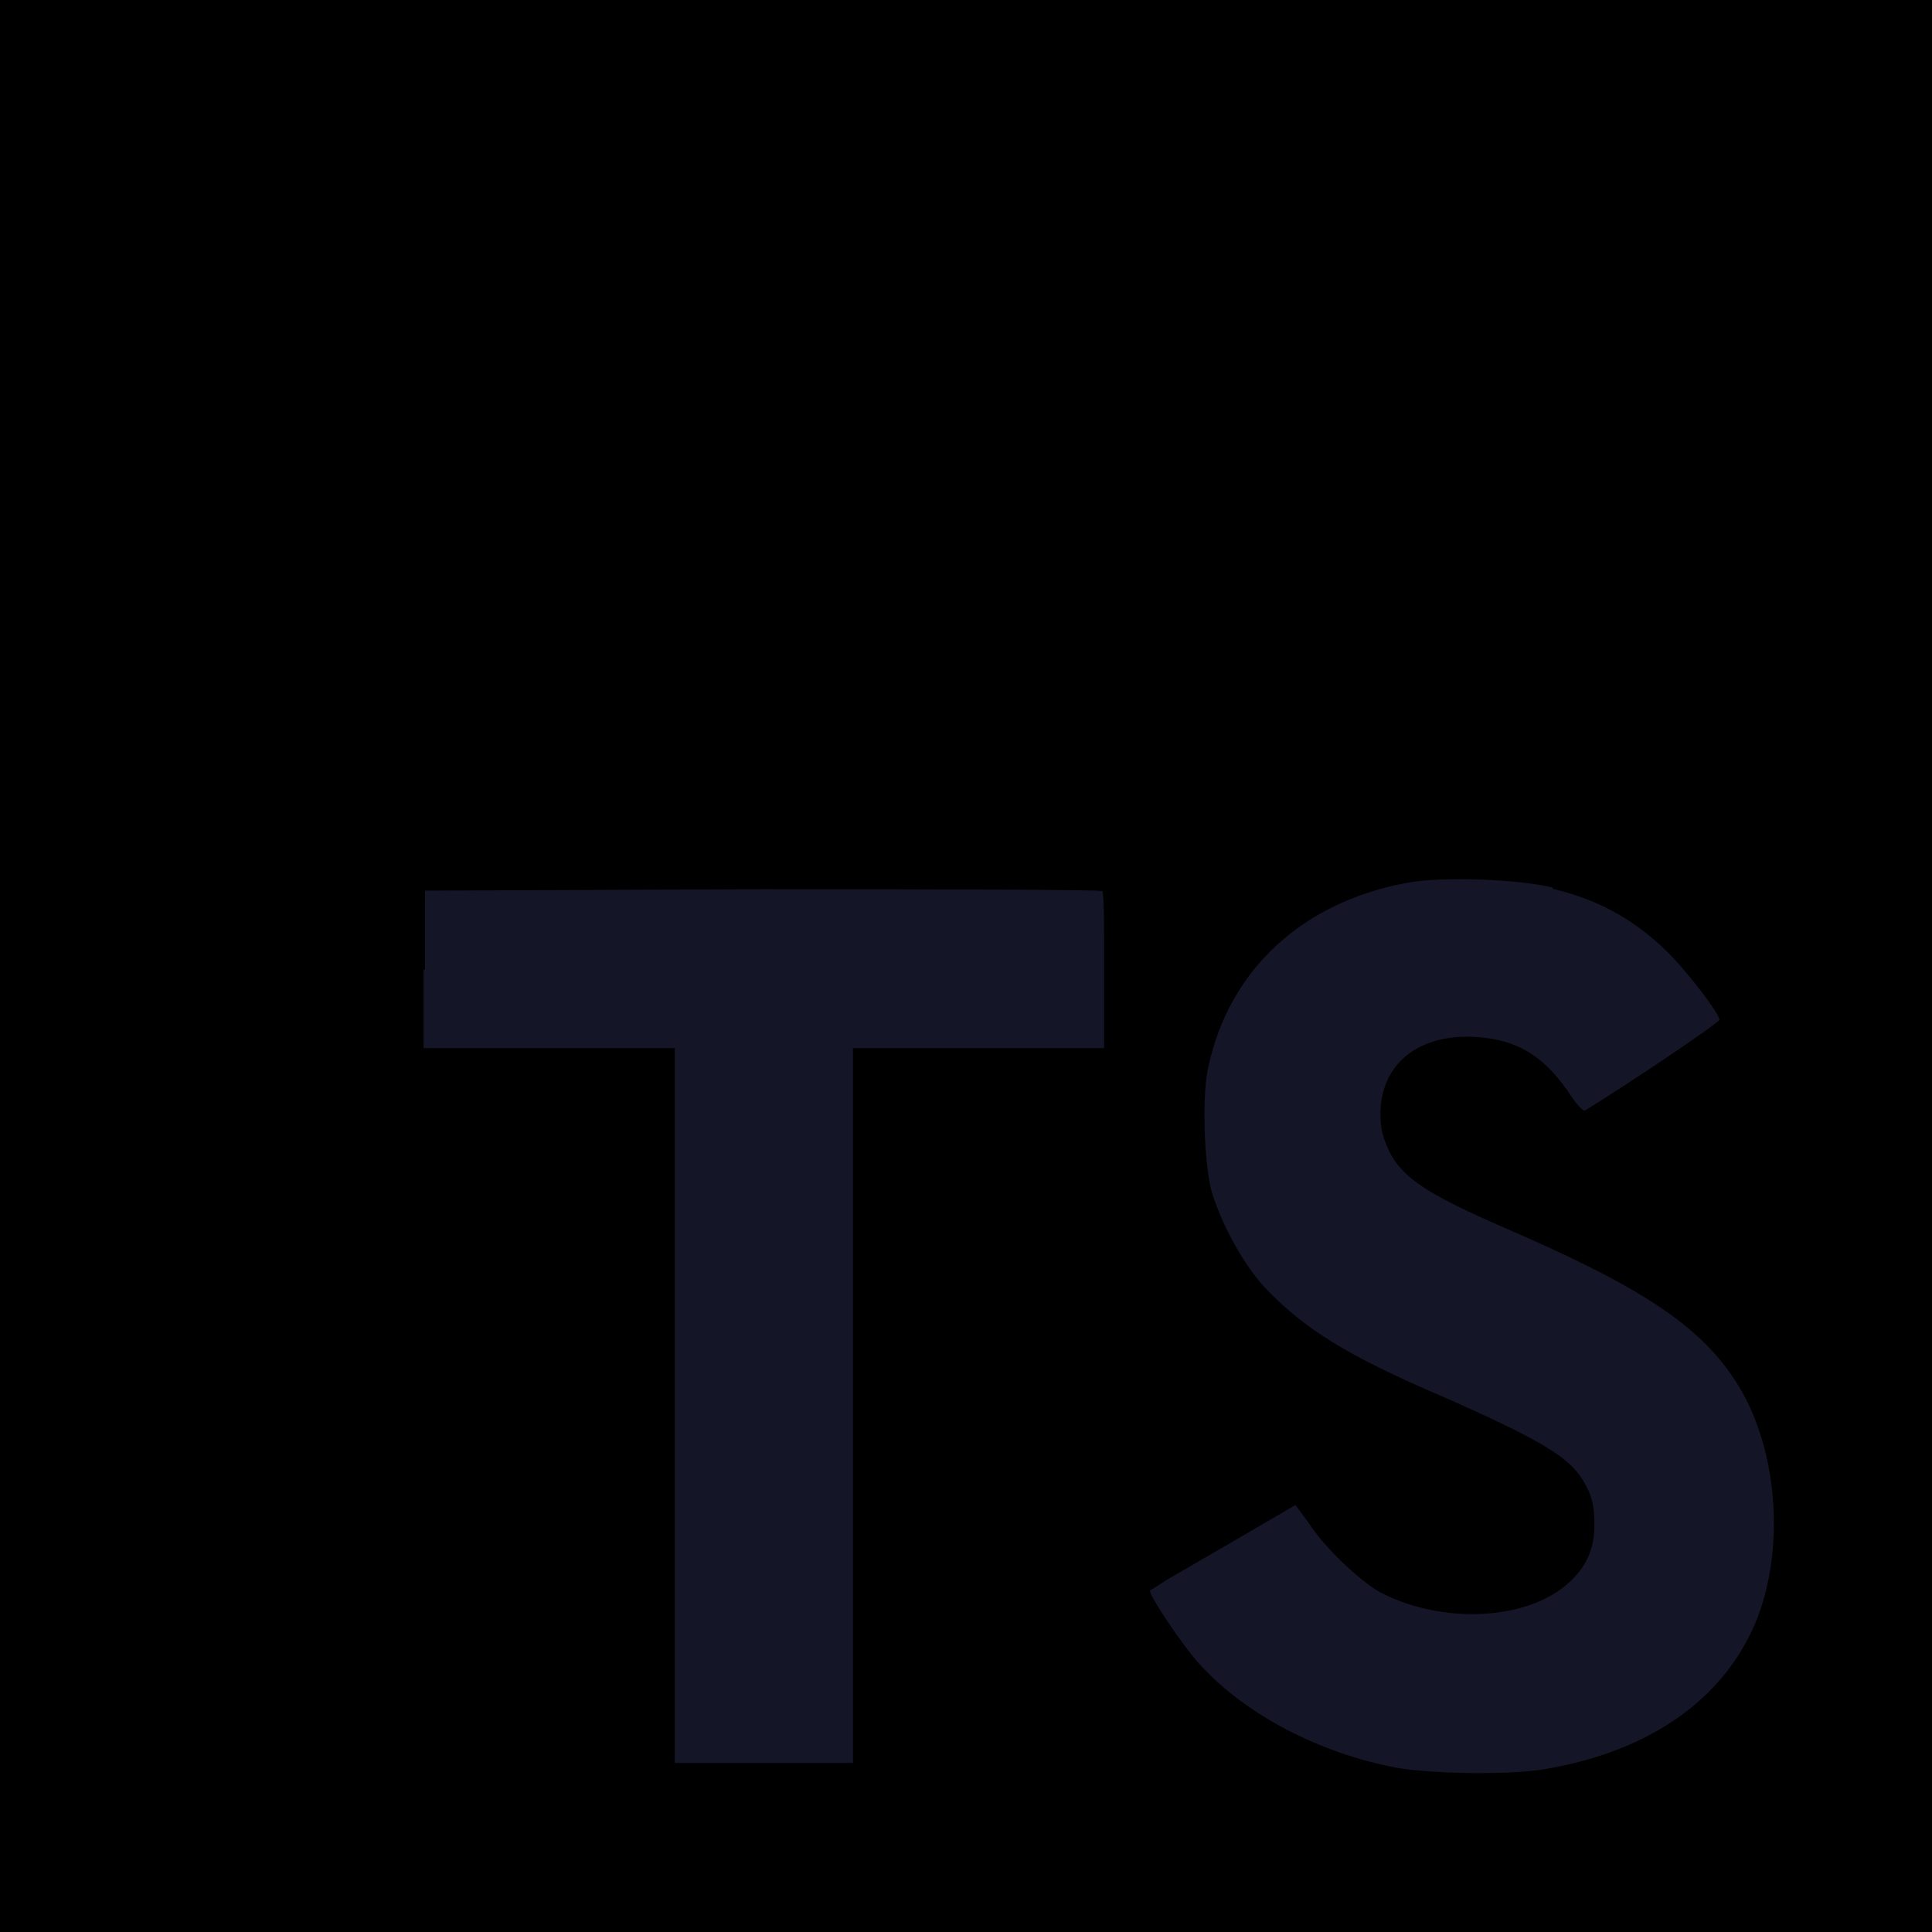
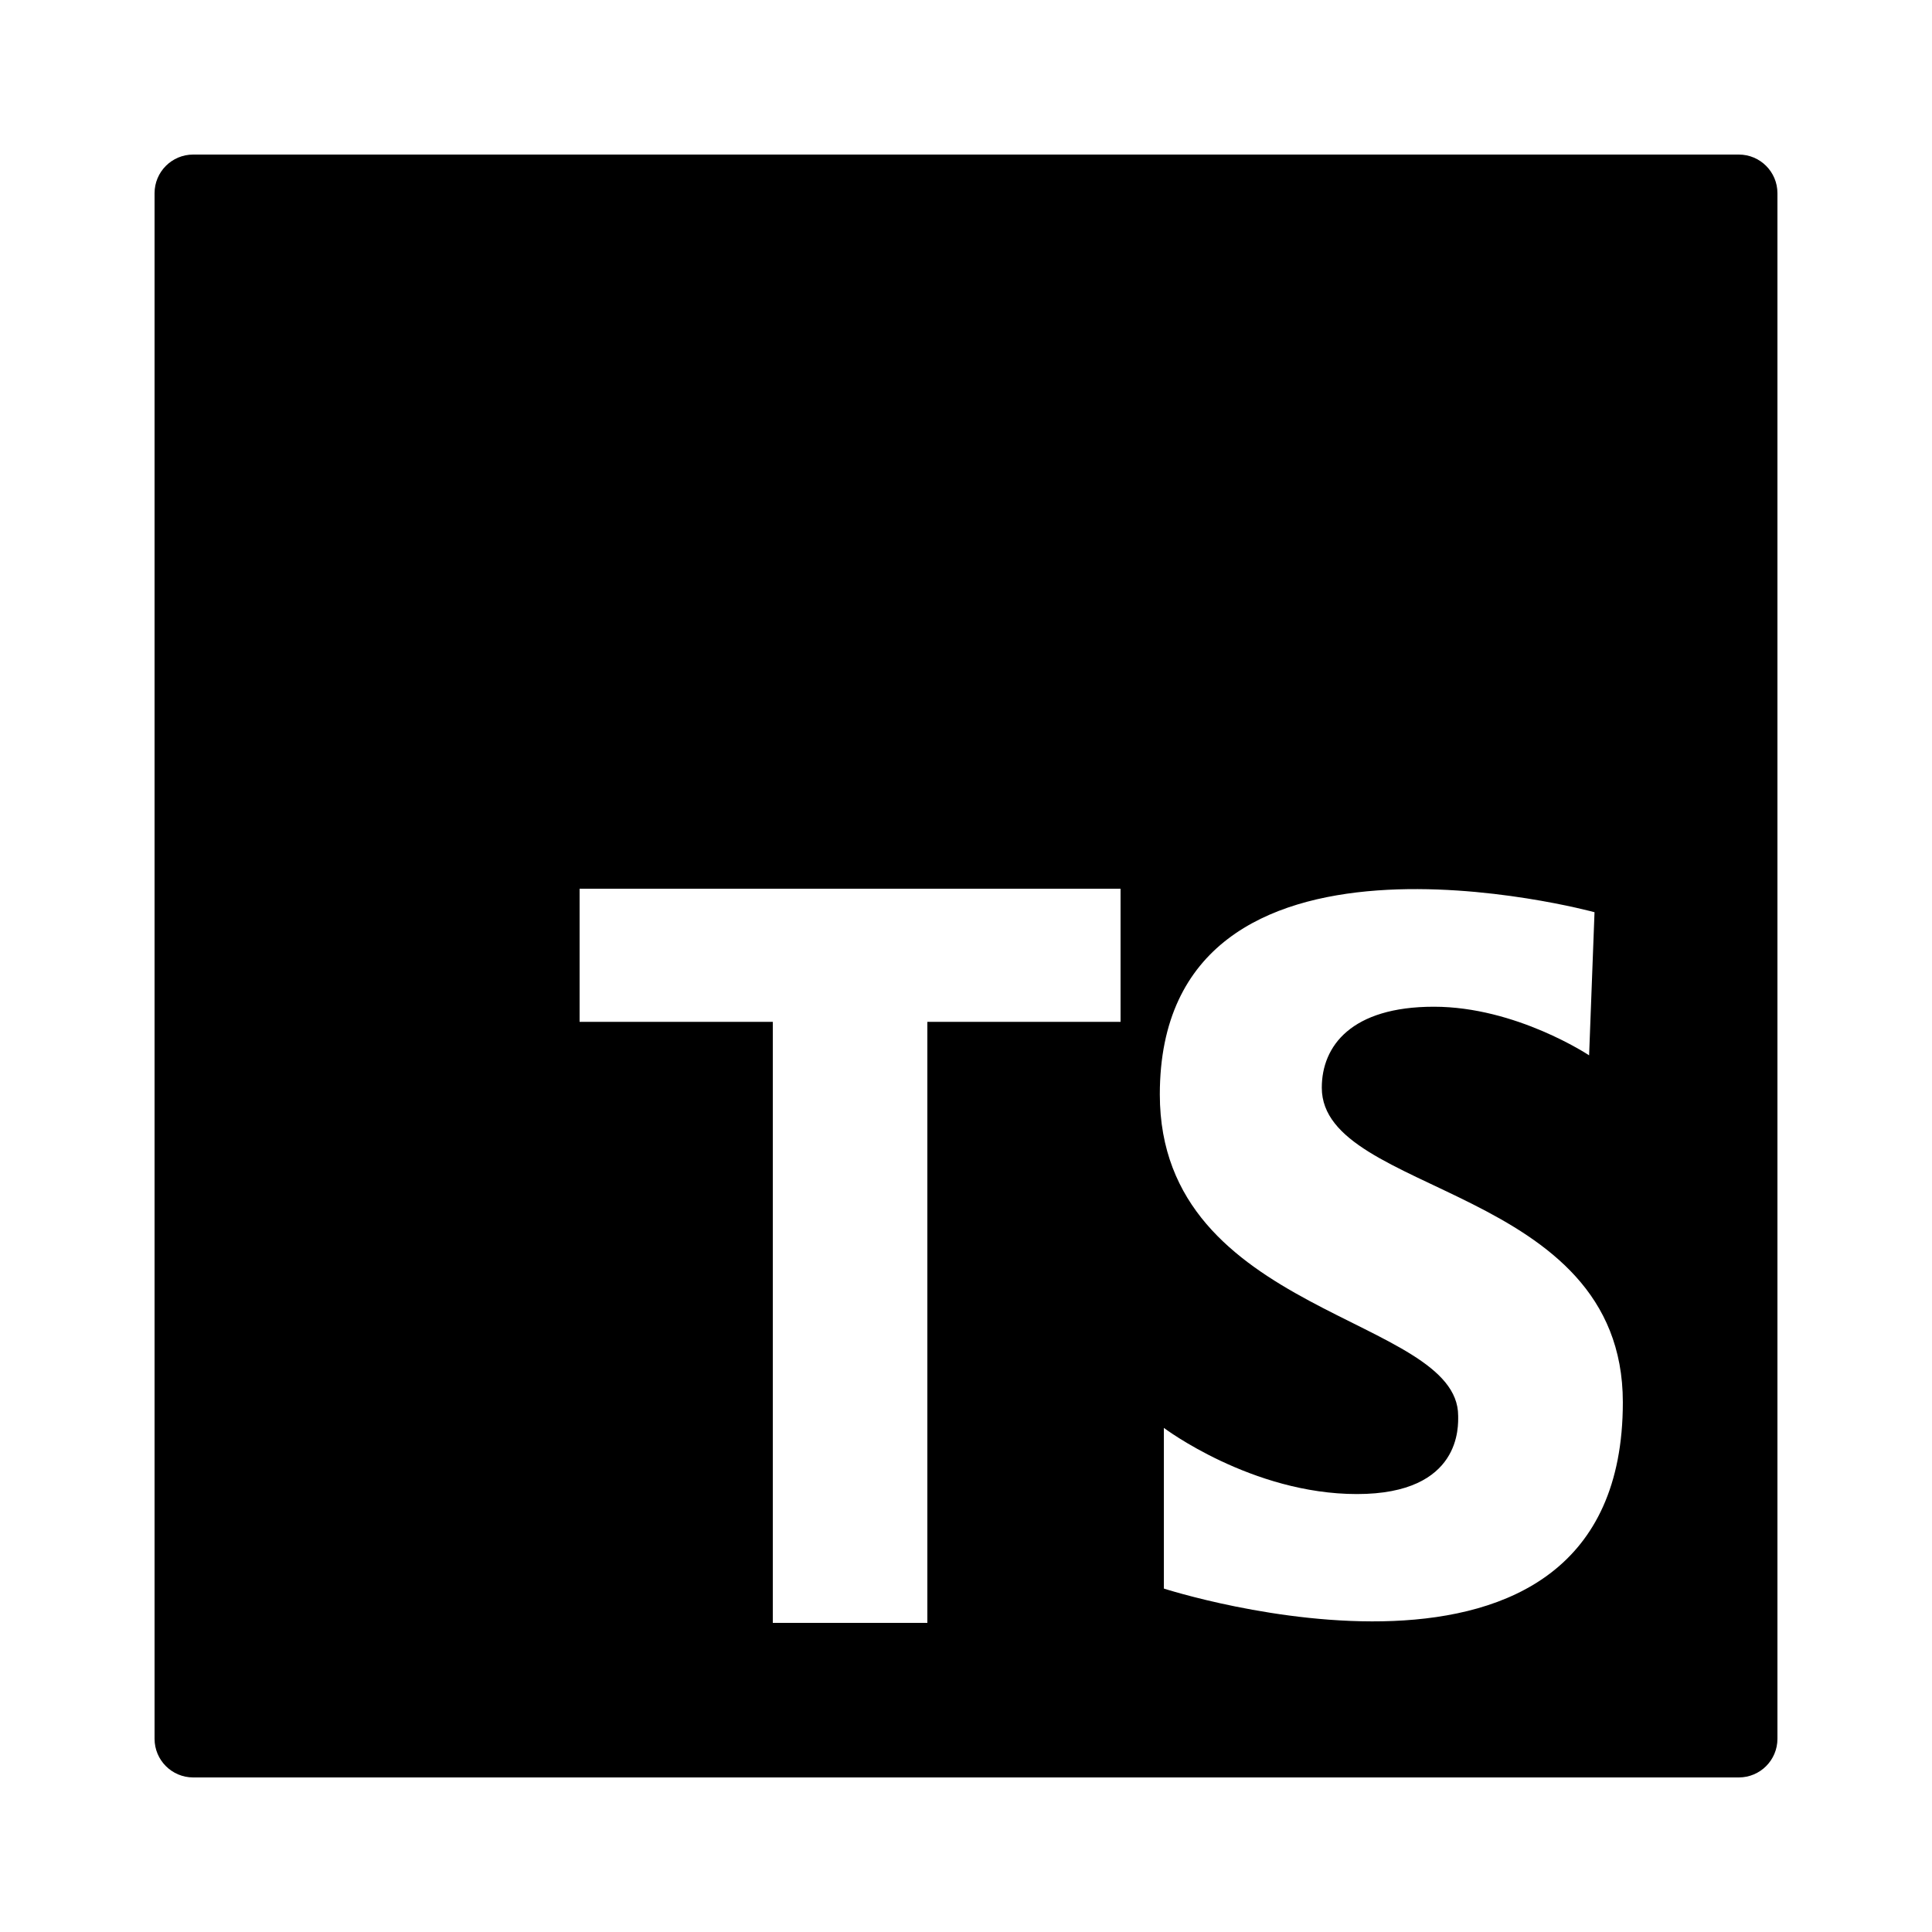
- <svg xmlns="http://www.w3.org/2000/svg" id="Layer_1" viewBox="0 0 400 400" width="2500" height="2500">
-   <path class="st0" fill="currentColor" d="M0 200V0h400v400H0" />
-   <path class="st1" d="M87.7 200.7V217h52v148h36.9V217h52v-16c0-9 0-16.3-.4-16.5 0-.3-31.7-.4-70.2-.4l-70 .3v16.4l-.3-.1zM321.4 184c10.2 2.4 18 7 25 14.3 3.7 4 9.2 11 9.6 12.8 0 .6-17.3 12.3-27.8 18.8-.4.3-2-1.4-3.6-4-5.2-7.4-10.5-10.6-18.8-11.2-12-.8-20 5.5-20 16 0 3.2.6 5 1.8 7.6 2.7 5.5 7.7 8.8 23.2 15.6 28.6 12.3 41 20.4 48.5 32 8.5 13 10.4 33.4 4.7 48.7-6.4 16.7-22 28-44.3 31.7-7 1.2-23 1-30.5-.3-16-3-31.3-11-40.7-21.3-3.7-4-10.8-14.7-10.4-15.4l3.8-2.4 15-8.7 11.3-6.6 2.6 3.5c3.3 5.2 10.7 12.2 15 14.6 13 6.7 30.4 5.8 39-2 3.7-3.4 5.3-7 5.3-12 0-4.6-.7-6.7-3-10.2-3.2-4.4-9.6-8-27.6-16-20.7-8.8-29.5-14.4-37.7-23-4.7-5.2-9-13.3-11-20-1.5-5.8-2-20-.6-25.7 4.3-20 19.4-34 41-38 7-1.4 23.5-.8 30.4 1l-.2.2z" fill="#141628" />
+ <svg xmlns="http://www.w3.org/2000/svg" fill="currentColor" viewBox="0 0 50 50" width="50px" height="50px">
+   <path d="M45,4H5C4.447,4,4,4.448,4,5v40c0,0.552,0.447,1,1,1h40c0.553,0,1-0.448,1-1V5C46,4.448,45.553,4,45,4z M29,26.445h-5V42h-4 V26.445h-5V23h14V26.445z M30.121,41.112v-4.158c0,0,2.271,1.712,4.996,1.712c2.725,0,2.62-1.782,2.62-2.026 c0-2.586-7.721-2.586-7.721-8.315c0-7.791,11.25-4.717,11.25-4.717l-0.14,3.704c0,0-1.887-1.258-4.018-1.258s-2.9,1.013-2.9,2.096 c0,2.795,7.791,2.516,7.791,8.141C42,44.955,30.121,41.112,30.121,41.112z" />
</svg>
